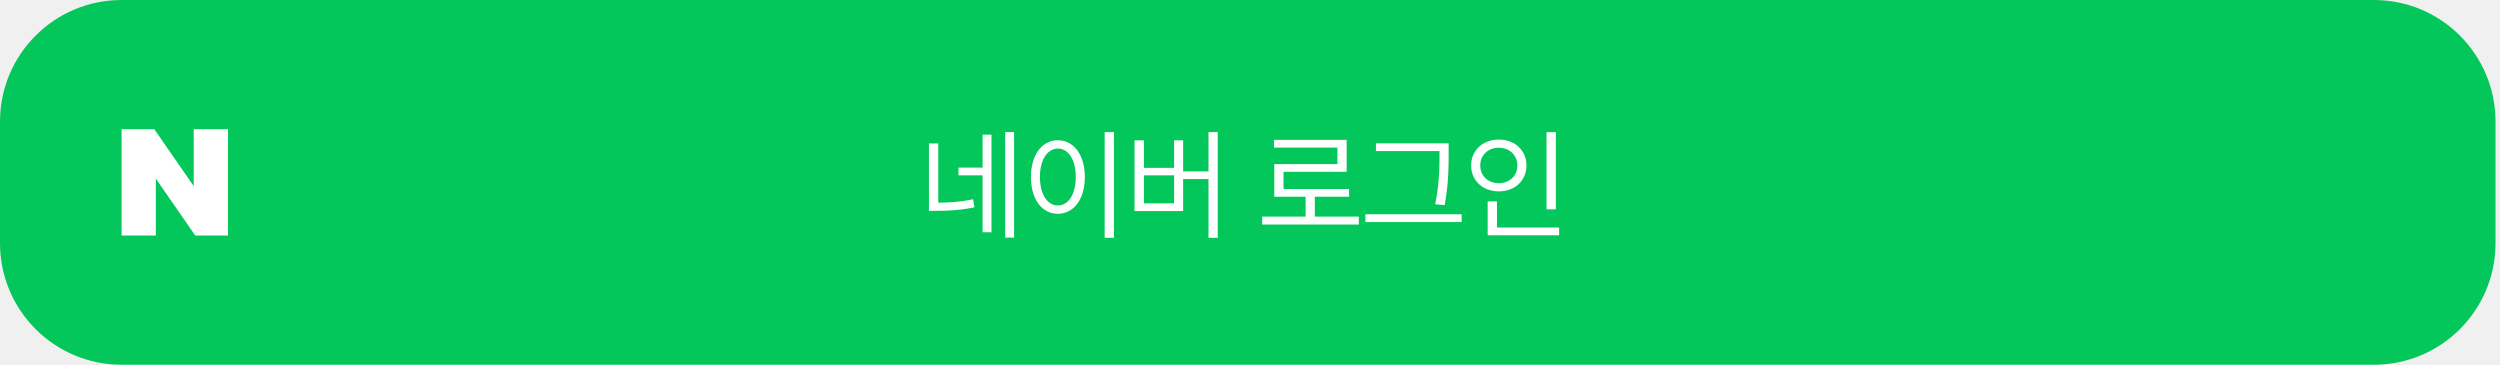
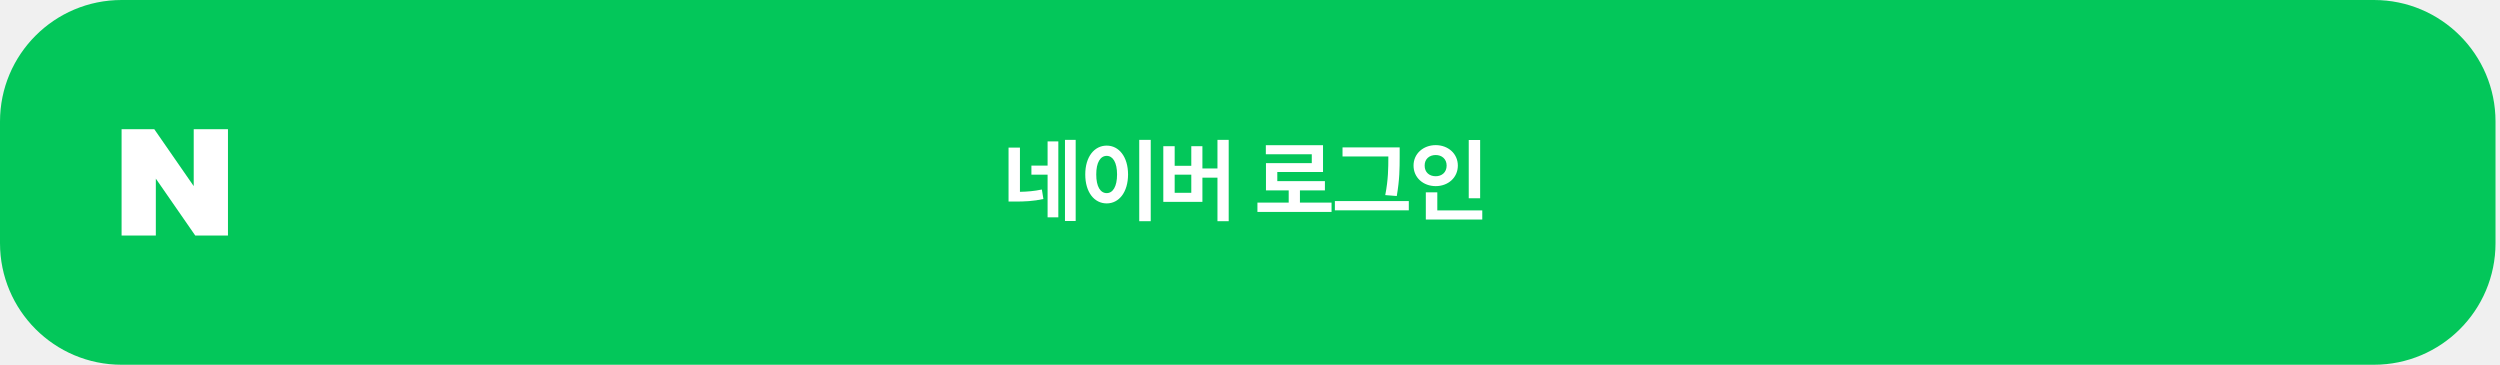
<svg xmlns="http://www.w3.org/2000/svg" width="329" height="48" viewBox="0 0 329 48" fill="none">
  <rect width="328.41" height="48" rx="16" fill="#03C75A" />
  <path d="M25.493 24.492L20.302 17H16V31H20.507V23.506L25.698 31H30V17H25.493V24.492Z" fill="white" />
-   <path d="M132.282 31.271V17.381H133.453V31.271H132.282ZM126.138 22.055H129.309V17.724H130.481V30.564H129.309V23.072H126.138V22.055ZM123.475 18.884V26.674C124.972 26.663 126.398 26.569 128.061 26.221L128.238 27.282C126.381 27.669 124.823 27.746 123.133 27.746H122.249V18.884H123.475ZM145.373 17.381H146.599V31.293H145.373V17.381ZM139.218 18.453C141.273 18.464 142.765 20.343 142.765 23.293C142.765 26.254 141.273 28.133 139.218 28.133C137.141 28.133 135.671 26.254 135.671 23.293C135.671 20.343 137.141 18.464 139.218 18.453ZM139.218 19.547C137.826 19.558 136.853 21.039 136.853 23.293C136.853 25.558 137.826 27.039 139.218 27.039C140.61 27.039 141.572 25.558 141.572 23.293C141.572 21.039 140.61 19.558 139.218 19.547ZM159.038 22.552V17.381H160.254V31.293H159.038V23.569H155.701V27.779H149.303V18.464H150.541V22.088H154.508V18.464H155.701V22.552H159.038ZM150.541 26.762H154.508V23.072H150.541V26.762ZM173.032 25.89V28.508H178.822V29.547H166.104V28.508H171.816V25.89H167.695V21.602H176.004V19.425H167.662V18.409H177.22V22.608H168.91V24.873H177.54V25.89H173.032ZM189.438 20.254V19.878H181.073V18.862H190.642V20.254C190.642 22 190.642 23.978 190.123 26.994L188.874 26.873C189.438 24.033 189.438 21.956 189.438 20.254ZM179.692 29.227V28.199H192.355V29.227H179.692ZM203.523 17.392H204.749V27.547H203.523V17.392ZM197.247 25.182C195.169 25.193 193.6 23.79 193.6 21.768C193.6 19.768 195.169 18.365 197.247 18.365C199.324 18.365 200.882 19.768 200.882 21.768C200.882 23.79 199.324 25.193 197.247 25.182ZM194.805 21.768C194.794 23.149 195.843 24.11 197.247 24.11C198.628 24.11 199.689 23.149 199.689 21.768C199.689 20.409 198.628 19.436 197.247 19.436C195.843 19.436 194.794 20.409 194.805 21.768ZM197.004 26.508V29.945H205.18V30.961H195.777V26.508H197.004Z" fill="white" />
+   <path d="M140.151 29.081V18.407H141.559V29.081H140.151ZM135.733 21.793H137.863V18.61H139.276V28.605H137.863V22.99H135.733V21.793ZM134.225 19.427V25.244C135.207 25.224 136.102 25.153 137.109 24.938L137.312 26.189C135.999 26.479 134.847 26.529 133.471 26.525H132.725V19.427H134.225ZM149.923 18.407H151.436V29.106H149.923V18.407ZM145.643 19.162C147.255 19.162 148.448 20.637 148.452 22.957C148.448 25.302 147.255 26.769 145.643 26.769C144.01 26.769 142.817 25.302 142.821 22.957C142.817 20.637 144.01 19.162 145.643 19.162ZM145.643 20.512C144.814 20.512 144.259 21.378 144.267 22.957C144.259 24.552 144.814 25.414 145.643 25.414C146.455 25.414 147.006 24.552 147.006 22.957C147.006 21.378 146.455 20.512 145.643 20.512ZM160.218 22.17V18.407H161.697V29.106H160.218V23.384H158.237V26.57H153.091V19.236H154.587V21.822H156.774V19.236H158.237V22.17H160.218ZM154.587 25.373H156.774V22.99H154.587V25.373ZM171.072 25.054V26.666H175.232V27.888H165.478V26.666H169.593V25.054H166.601V21.465H172.63V20.305H166.584V19.104H174.109V22.638H168.093V23.84H174.358V25.054H171.072ZM182.705 20.67V20.595H176.676V19.394H184.197V20.67C184.193 22.137 184.193 23.587 183.815 25.796L182.299 25.675C182.701 23.616 182.701 22.095 182.705 20.67ZM175.669 27.677V26.459H185.398V27.677H175.669ZM193.286 18.424H194.786V26.09H193.286V18.424ZM191.852 21.789C191.852 23.376 190.576 24.494 188.939 24.494C187.302 24.494 186.018 23.376 186.022 21.789C186.018 20.227 187.302 19.099 188.939 19.099C190.576 19.099 191.852 20.227 191.852 21.789ZM187.484 21.789C187.476 22.68 188.106 23.193 188.939 23.193C189.747 23.193 190.377 22.68 190.377 21.789C190.377 20.923 189.747 20.401 188.939 20.401C188.106 20.401 187.476 20.923 187.484 21.789ZM189.15 25.315V27.689H195.067V28.895H187.638V25.315H189.15Z" fill="white" />
</svg>
